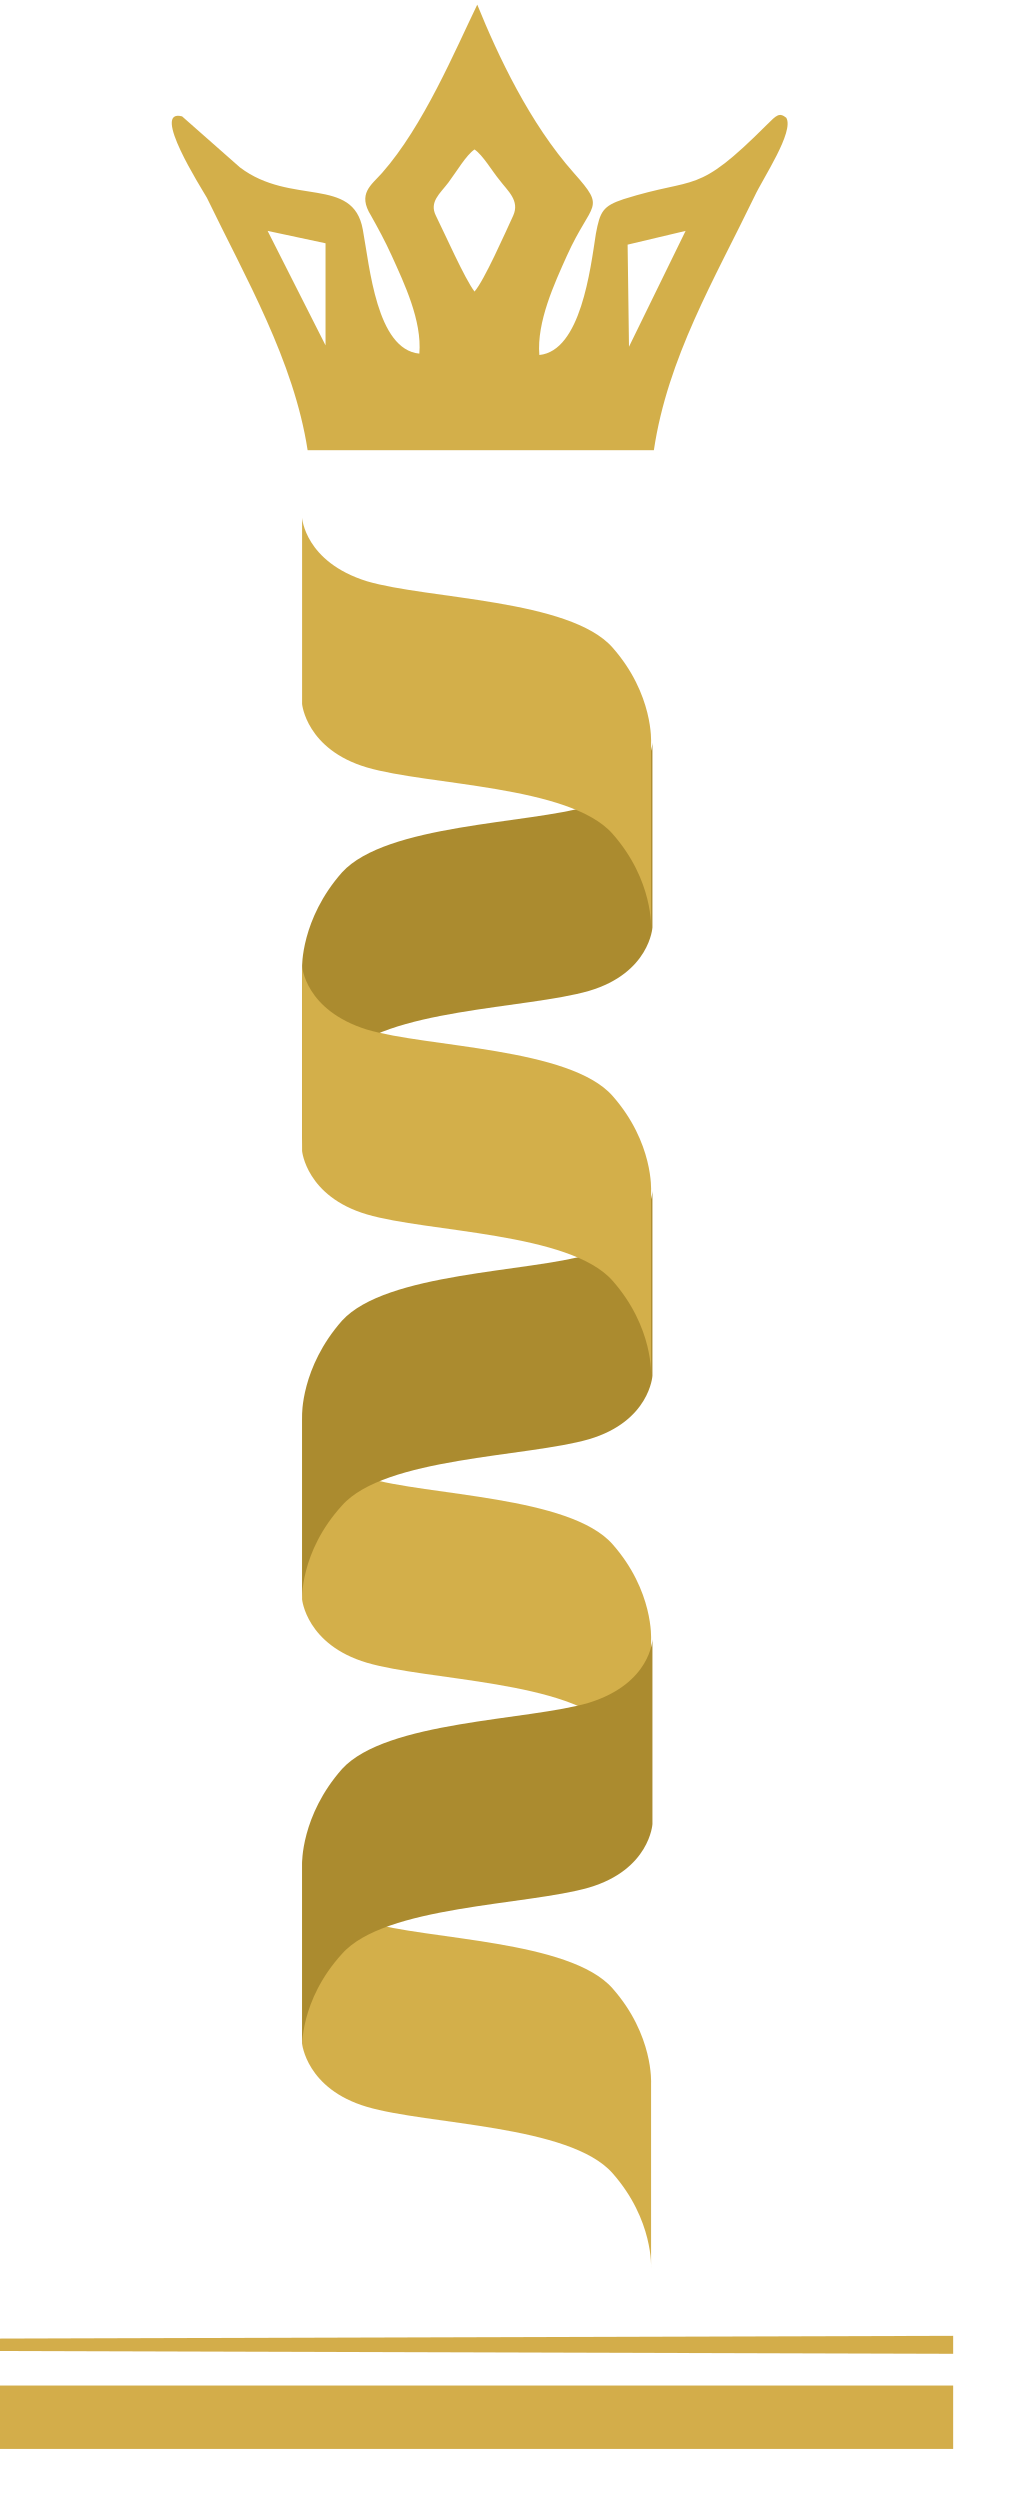
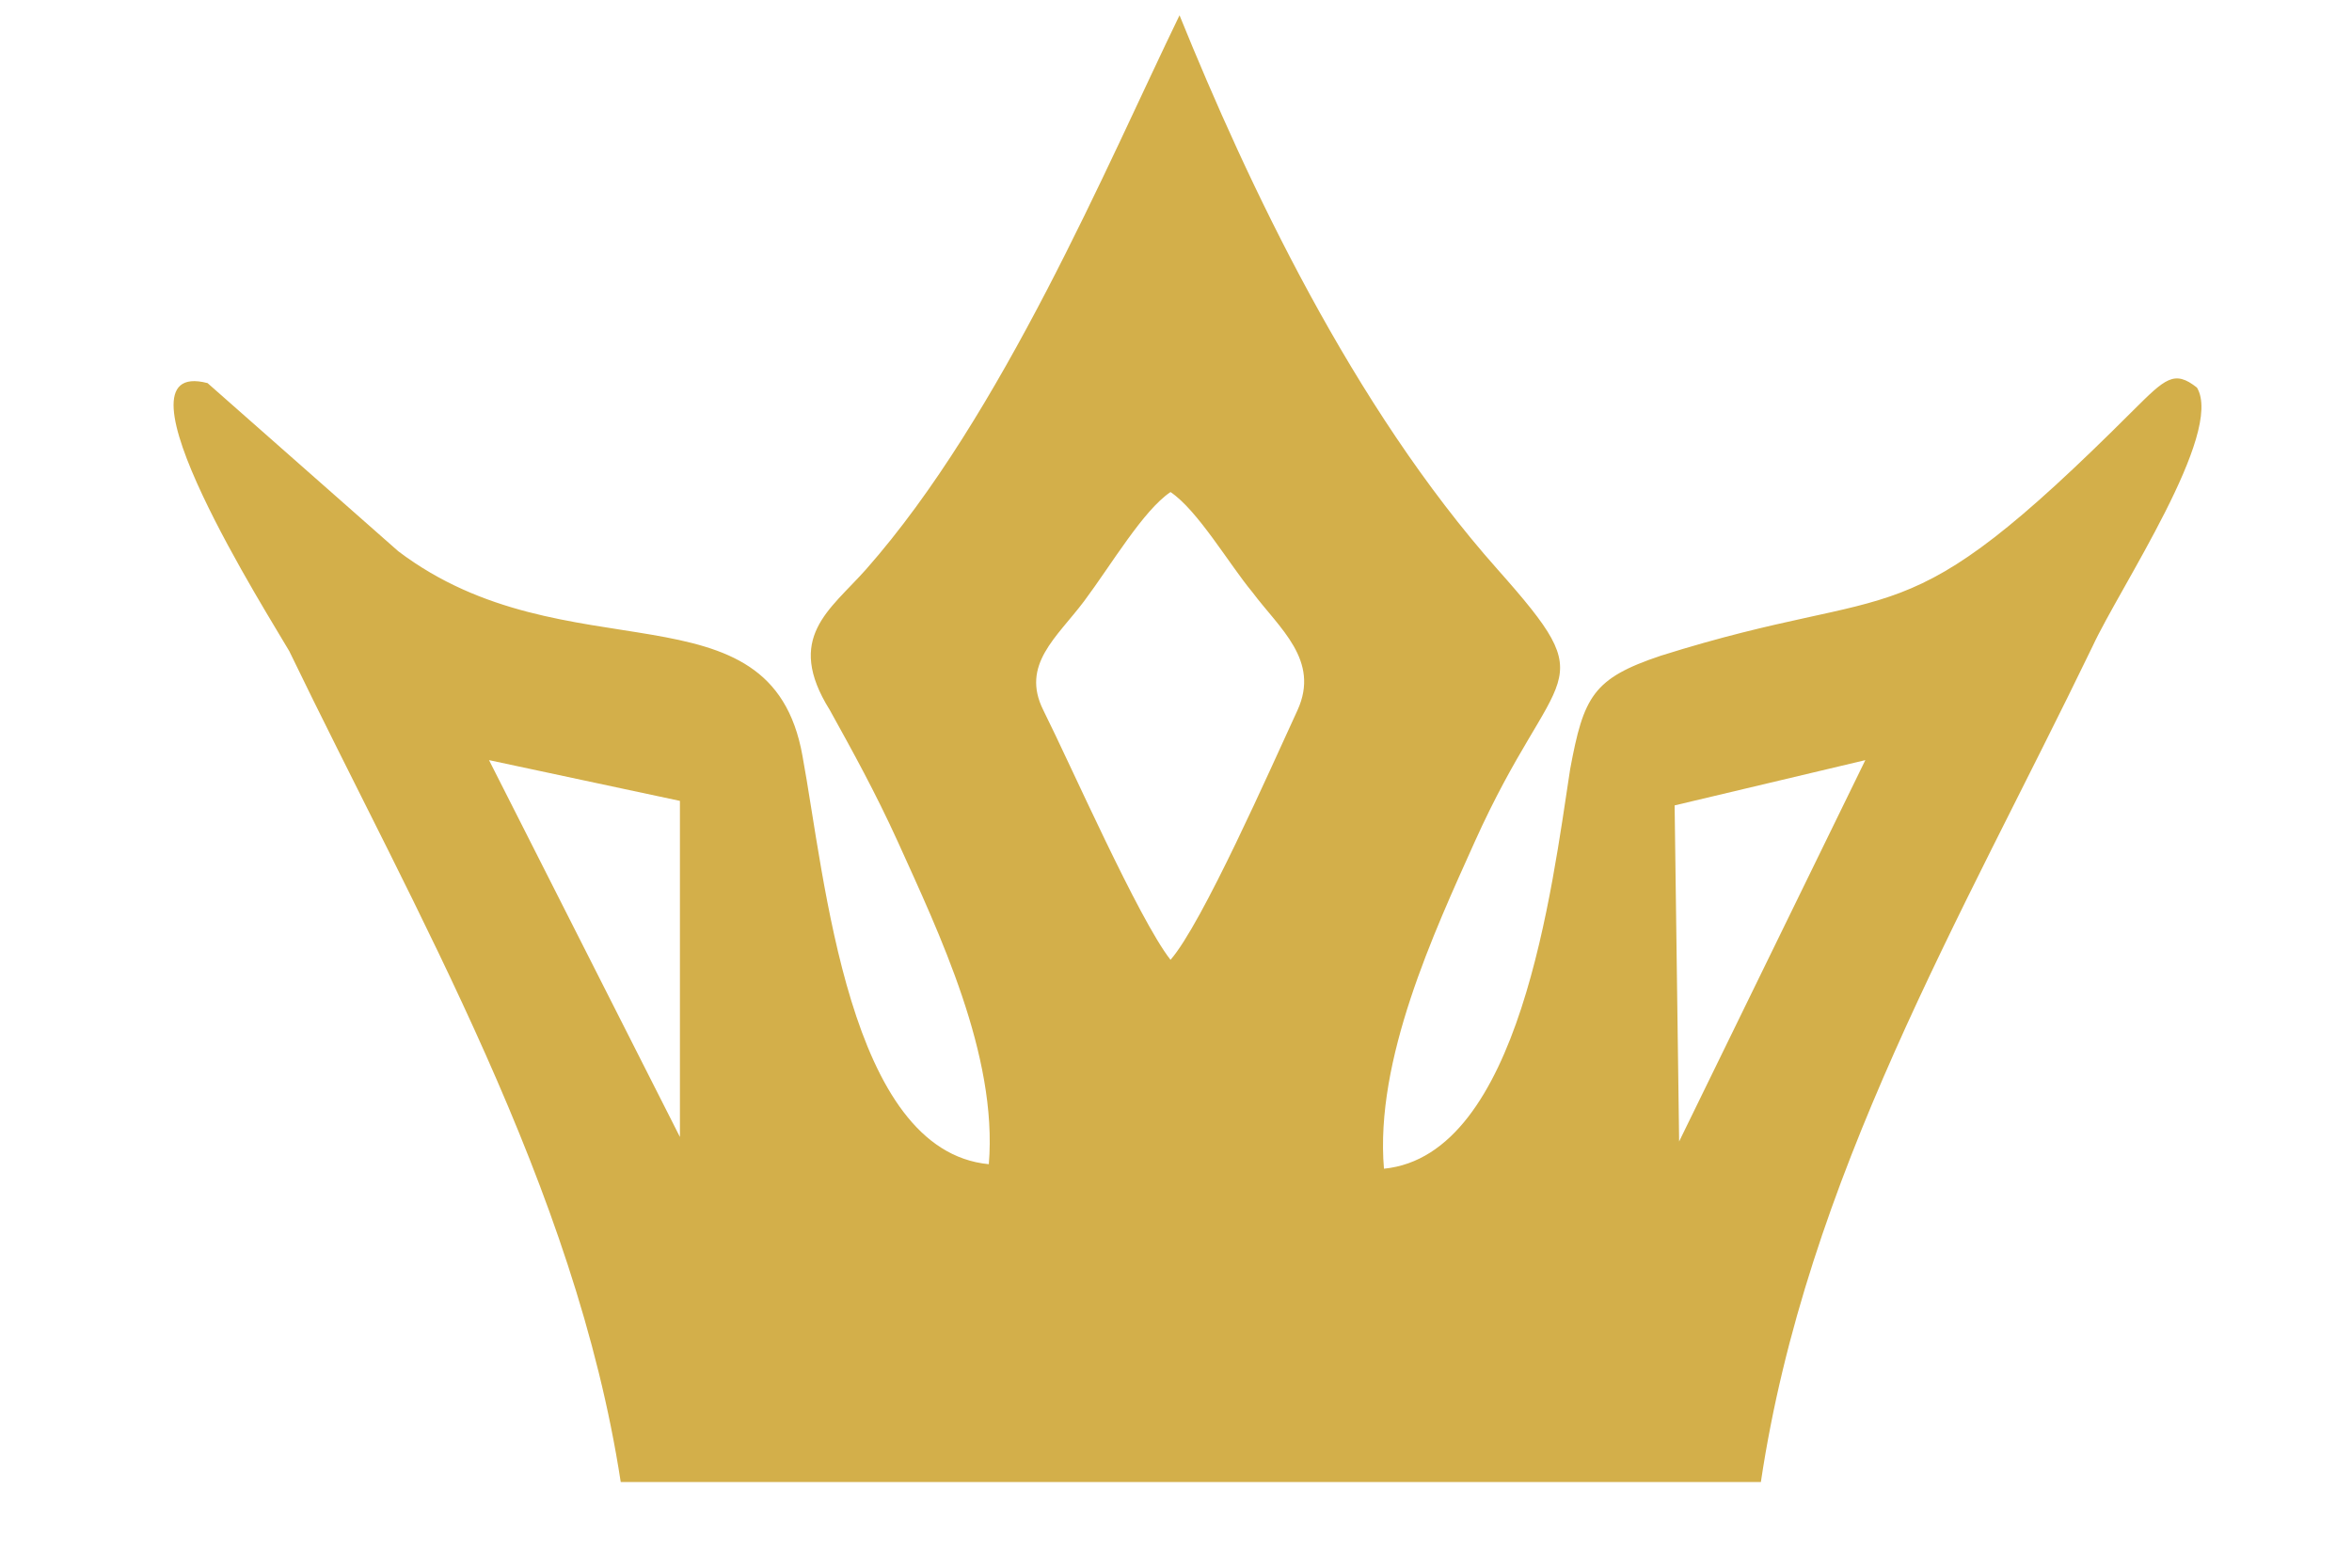
- <svg xmlns="http://www.w3.org/2000/svg" width="17" height="42" viewBox="0 0 17 42" fill="none">
-   <path fill-rule="evenodd" clip-rule="evenodd" d="M10.938 30.645C10.938 30.645 10.985 29.834 10.289 29.046C9.571 28.235 7.184 28.235 6.164 27.934C5.145 27.632 5.075 26.868 5.075 26.868V23.762C5.075 23.762 5.122 24.504 6.164 24.828C7.184 25.13 9.571 25.13 10.289 25.941C10.985 26.729 10.938 27.54 10.938 27.54V30.645Z" fill="#D3AF4A" />
-   <path fill-rule="evenodd" clip-rule="evenodd" d="M10.938 38.107C10.938 38.107 10.985 37.296 10.289 36.508C9.571 35.697 7.184 35.697 6.164 35.395C5.145 35.094 5.075 34.33 5.075 34.33V31.224C5.075 31.224 5.122 31.966 6.164 32.29C7.184 32.591 9.571 32.591 10.289 33.403C10.985 34.19 10.938 35.002 10.938 35.002V38.107Z" fill="#D3AF4A" />
-   <path fill-rule="evenodd" clip-rule="evenodd" d="M7.972 2.511C7.833 2.604 7.671 2.882 7.532 3.068C7.392 3.253 7.207 3.392 7.323 3.624C7.462 3.902 7.81 4.69 7.972 4.898C8.134 4.713 8.482 3.925 8.621 3.624C8.737 3.369 8.528 3.207 8.389 3.021C8.273 2.882 8.111 2.604 7.972 2.511ZM10.567 5.825L11.518 3.879L10.544 4.11L10.567 5.825ZM5.469 5.802V4.087L4.496 3.879L5.469 5.802ZM8.018 0.078C8.366 0.936 8.899 2.071 9.64 2.905C10.197 3.531 9.942 3.369 9.524 4.296C9.316 4.759 9.015 5.408 9.061 5.964C9.756 5.895 9.918 4.528 10.011 3.925C10.081 3.554 10.127 3.462 10.475 3.346C11.726 2.952 11.68 3.299 12.885 2.094C13.047 1.932 13.093 1.886 13.209 1.978C13.348 2.21 12.815 2.998 12.676 3.299C12.004 4.69 11.216 6.011 10.985 7.563H5.168C4.936 6.057 4.125 4.667 3.476 3.323C3.383 3.16 2.526 1.816 3.059 1.955L4.032 2.813C4.89 3.462 5.932 2.952 6.095 3.856C6.211 4.481 6.326 5.872 7.045 5.941C7.091 5.385 6.79 4.759 6.581 4.296C6.465 4.041 6.35 3.832 6.234 3.624C6.002 3.253 6.234 3.114 6.419 2.905C7.114 2.117 7.647 0.843 8.018 0.078Z" fill="#D3AF4A" />
-   <path fill-rule="evenodd" clip-rule="evenodd" d="M0 41.142H16.013V40.077H0V41.142ZM0 39.497L16.013 39.544V39.242L0 39.288V39.497Z" fill="#D3AD4A" />
-   <path fill-rule="evenodd" clip-rule="evenodd" d="M5.075 19.359C5.075 19.359 5.029 18.548 5.747 17.76C6.466 16.949 8.852 16.949 9.895 16.647C10.915 16.346 10.961 15.581 10.961 15.581V12.476C10.961 12.476 10.938 13.218 9.895 13.542C8.876 13.843 6.489 13.843 5.747 14.655C5.052 15.442 5.075 16.253 5.075 16.253V19.359Z" fill="#AB8B2F" />
-   <path fill-rule="evenodd" clip-rule="evenodd" d="M10.938 15.605C10.938 15.605 10.985 14.794 10.289 14.006C9.571 13.194 7.184 13.194 6.164 12.893C5.145 12.592 5.075 11.827 5.075 11.827V8.699C5.075 8.699 5.122 9.44 6.164 9.765C7.184 10.066 9.571 10.066 10.289 10.877C10.985 11.665 10.938 12.476 10.938 12.476V15.605Z" fill="#D3AF4A" />
-   <path fill-rule="evenodd" clip-rule="evenodd" d="M5.075 26.891C5.075 26.891 5.029 26.079 5.747 25.291C6.466 24.48 8.852 24.48 9.895 24.179C10.915 23.878 10.961 23.113 10.961 23.113V20.008C10.961 20.008 10.938 20.749 9.895 21.074C8.876 21.375 6.489 21.375 5.747 22.186C5.052 22.974 5.075 23.785 5.075 23.785V26.891Z" fill="#AB8B2F" />
-   <path fill-rule="evenodd" clip-rule="evenodd" d="M10.938 23.113C10.938 23.113 10.985 22.302 10.289 21.514C9.571 20.703 7.184 20.703 6.164 20.402C5.145 20.101 5.075 19.336 5.075 19.336V16.23C5.075 16.23 5.122 16.972 6.164 17.297C7.184 17.598 9.571 17.598 10.289 18.409C10.985 19.197 10.938 20.008 10.938 20.008V23.113Z" fill="#D3AF4A" />
-   <path fill-rule="evenodd" clip-rule="evenodd" d="M5.075 34.422C5.075 34.422 5.029 33.611 5.747 32.823C6.466 32.012 8.852 32.012 9.895 31.711C10.915 31.41 10.961 30.645 10.961 30.645V27.54C10.961 27.54 10.938 28.281 9.895 28.606C8.876 28.907 6.489 28.907 5.747 29.718C5.052 30.506 5.075 31.317 5.075 31.317V34.422Z" fill="#AB8B2F" />
+ <svg xmlns="http://www.w3.org/2000/svg" width="12" height="8" viewBox="0 0 12 8" fill="none">
+   <path fill-rule="evenodd" clip-rule="evenodd" d="M5.972 2.511C5.833 2.604 5.67 2.882 5.531 3.068C5.392 3.253 5.207 3.392 5.323 3.624C5.462 3.902 5.809 4.69 5.972 4.898C6.134 4.713 6.481 3.925 6.62 3.624C6.736 3.369 6.528 3.207 6.389 3.021C6.273 2.882 6.111 2.604 5.972 2.511ZM8.567 5.825L9.517 3.879L8.544 4.11L8.567 5.825ZM3.469 5.802V4.087L2.495 3.879L3.469 5.802ZM6.018 0.078C6.366 0.936 6.899 2.071 7.64 2.905C8.196 3.531 7.941 3.369 7.524 4.296C7.316 4.759 7.014 5.408 7.061 5.964C7.756 5.895 7.918 4.528 8.011 3.925C8.08 3.554 8.127 3.462 8.474 3.346C9.726 2.952 9.679 3.299 10.884 2.094C11.047 1.932 11.093 1.886 11.209 1.978C11.348 2.21 10.815 2.998 10.676 3.299C10.004 4.69 9.216 6.011 8.984 7.563H3.167C2.936 6.057 2.125 4.667 1.476 3.323C1.383 3.16 0.526 1.816 1.059 1.955L2.032 2.813C2.889 3.462 3.932 2.952 4.094 3.856C4.21 4.481 4.326 5.872 5.045 5.941C5.091 5.385 4.79 4.759 4.581 4.296C4.465 4.041 4.349 3.832 4.234 3.624C4.002 3.253 4.234 3.114 4.419 2.905C5.114 2.117 5.647 0.843 6.018 0.078Z" fill="#D3AF4A" />
</svg>
